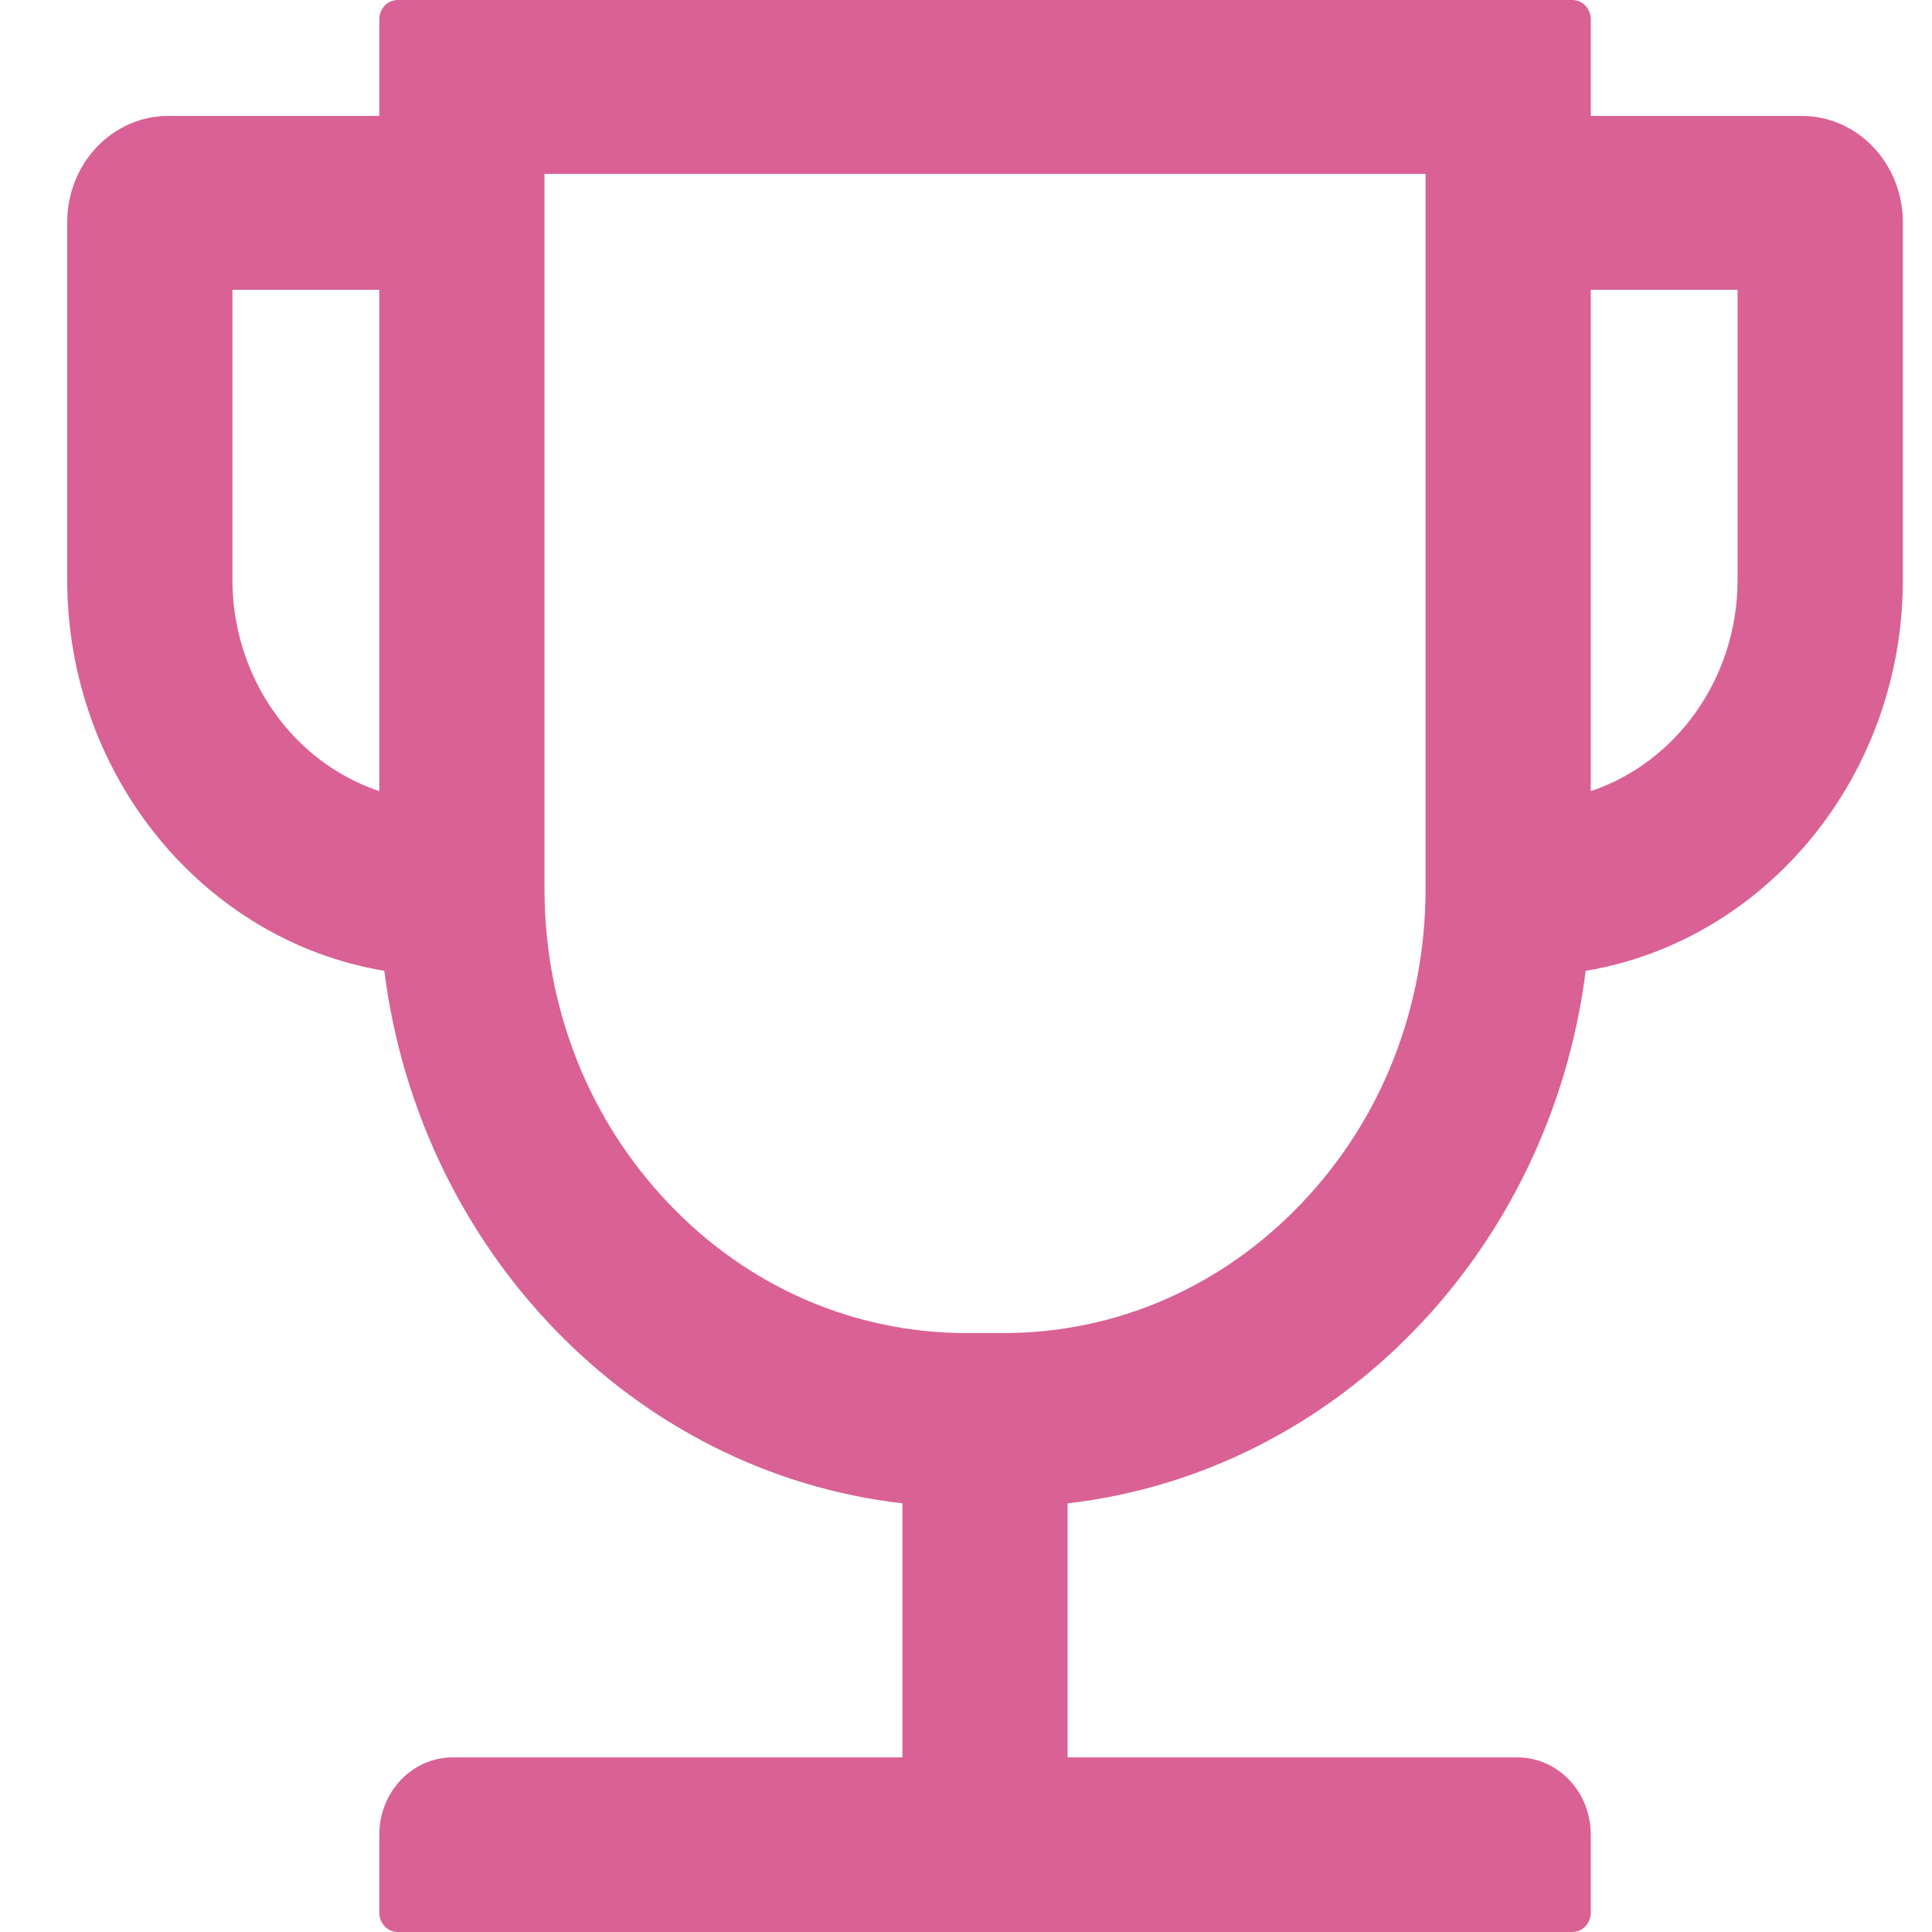
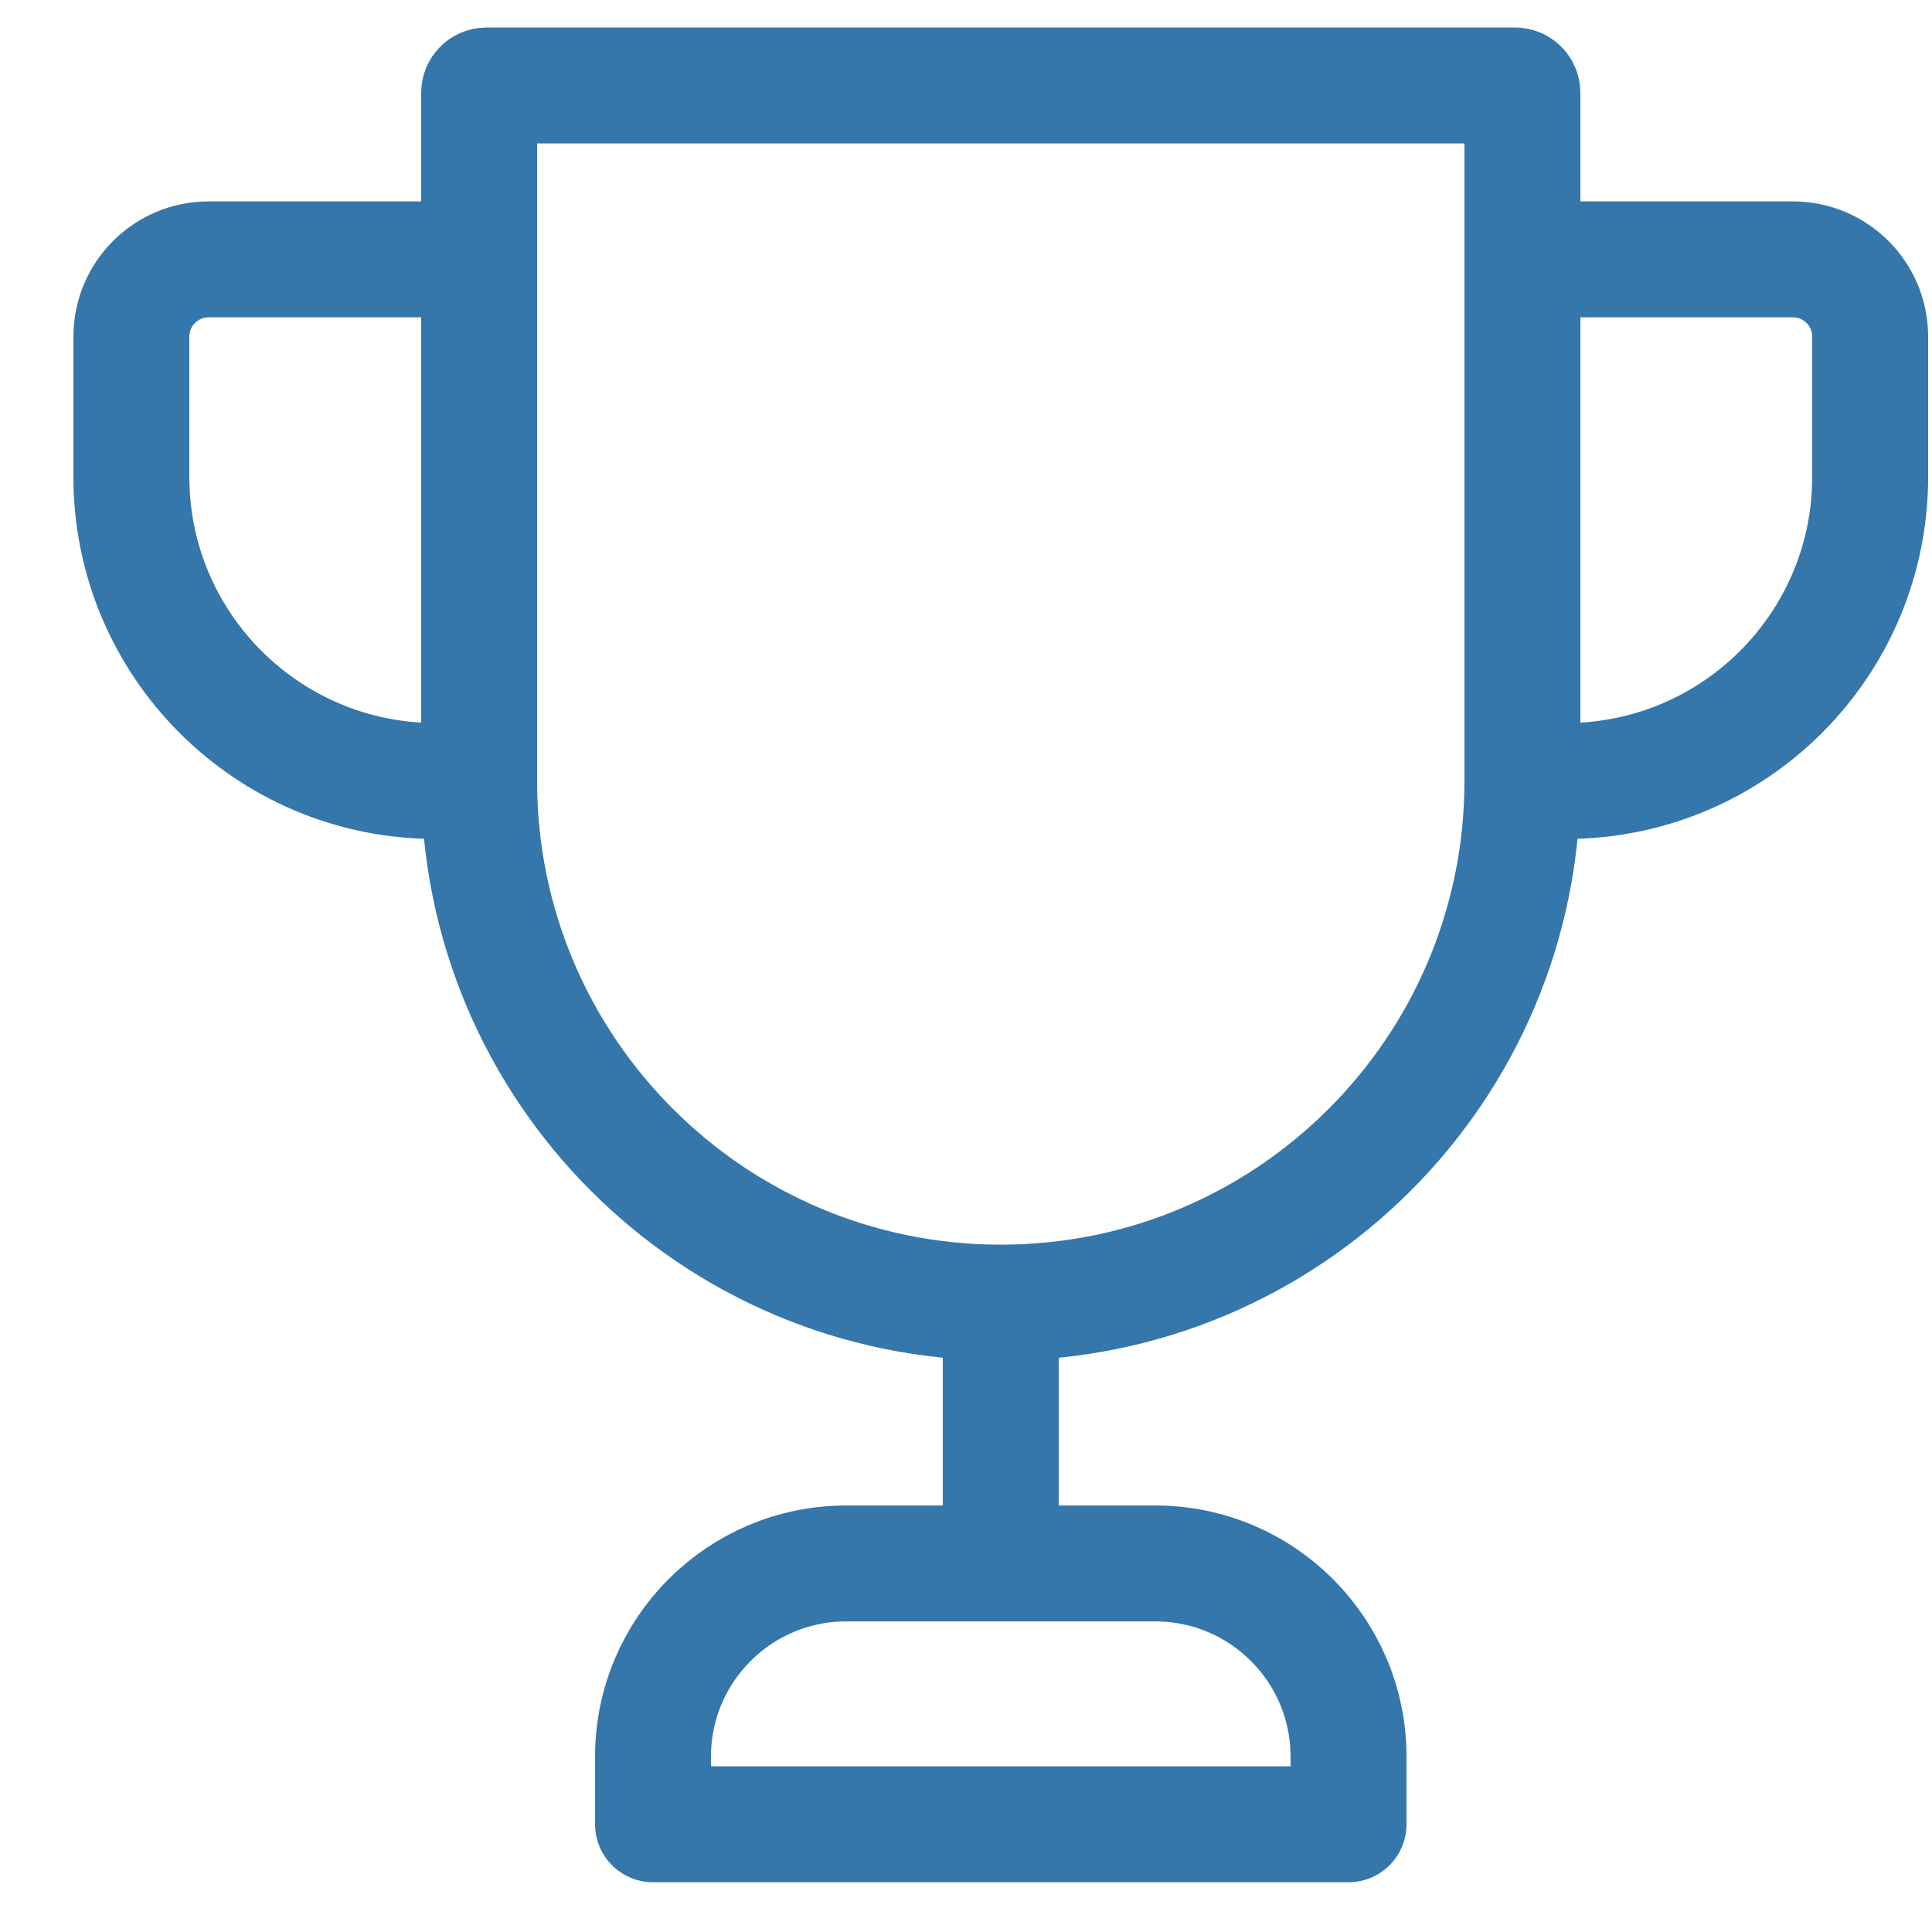
- <svg xmlns="http://www.w3.org/2000/svg" width="24" height="24" viewBox="0 0 24 24" fill="none">
-   <path d="M22.383 1.44H19.761V0.24C19.761 0.108 19.659 0 19.533 0H4.94C4.814 0 4.712 0.108 4.712 0.24V1.44H2.089C1.757 1.44 1.438 1.579 1.202 1.827C0.967 2.074 0.835 2.41 0.835 2.76V7.2C0.835 9.651 2.545 11.688 4.774 12.06C5.216 15.546 7.875 18.291 11.21 18.675V21.831H5.624C5.119 21.831 4.712 22.26 4.712 22.791V23.76C4.712 23.892 4.814 24 4.94 24H19.533C19.659 24 19.761 23.892 19.761 23.76V22.791C19.761 22.26 19.354 21.831 18.849 21.831H13.262V18.675C16.597 18.291 19.257 15.546 19.698 12.06C21.927 11.688 23.638 9.651 23.638 7.2V2.76C23.638 2.41 23.505 2.074 23.27 1.827C23.035 1.579 22.716 1.44 22.383 1.44ZM2.887 7.2V3.6H4.712V9.828C4.182 9.65 3.72 9.3 3.392 8.827C3.064 8.355 2.887 7.785 2.887 7.2ZM17.709 11.04C17.709 12.513 17.165 13.902 16.173 14.943C15.181 15.987 13.864 16.56 12.464 16.56H12.008C10.609 16.56 9.289 15.987 8.3 14.943C7.308 13.899 6.764 12.513 6.764 11.04V2.16H17.709V11.04ZM21.585 7.2C21.585 8.43 20.819 9.474 19.761 9.828V3.6H21.585V7.2Z" fill="#D96195" />
+ <svg xmlns="http://www.w3.org/2000/svg" width="25" height="25" viewBox="0 0 25 25" fill="none">
+   <path d="M6.2 1.201C6.2 1.149 6.242 1.106 6.295 1.106H19.605C19.657 1.106 19.7 1.149 19.7 1.201V10.106C19.7 13.834 16.678 16.856 12.95 16.856V16.856C9.222 16.856 6.2 13.834 6.2 10.106V1.201Z" stroke="#3576AB" stroke-width="1.5" />
+   <path d="M6.2 10.106H5.638C3.463 10.106 1.7 8.344 1.7 6.169V6.169V4.356C1.7 3.804 2.148 3.356 2.7 3.356H5.45" stroke="#3576AB" stroke-width="1.5" />
+   <path d="M19.7 10.106H20.262C22.437 10.106 24.2 8.344 24.2 6.169V6.169V4.356C24.2 3.804 23.752 3.356 23.2 3.356H20.45" stroke="#3576AB" stroke-width="1.5" />
+   <path d="M12.95 20.231L12.95 16.856" stroke="#3576AB" stroke-width="1.5" stroke-linejoin="round" />
+   <path d="M8.45 22.731C8.45 21.351 9.569 20.231 10.95 20.231H14.95C16.331 20.231 17.45 21.351 17.45 22.731V23.606H8.45V22.731Z" stroke="#3576AB" stroke-width="1.5" stroke-linejoin="round" />
</svg>
